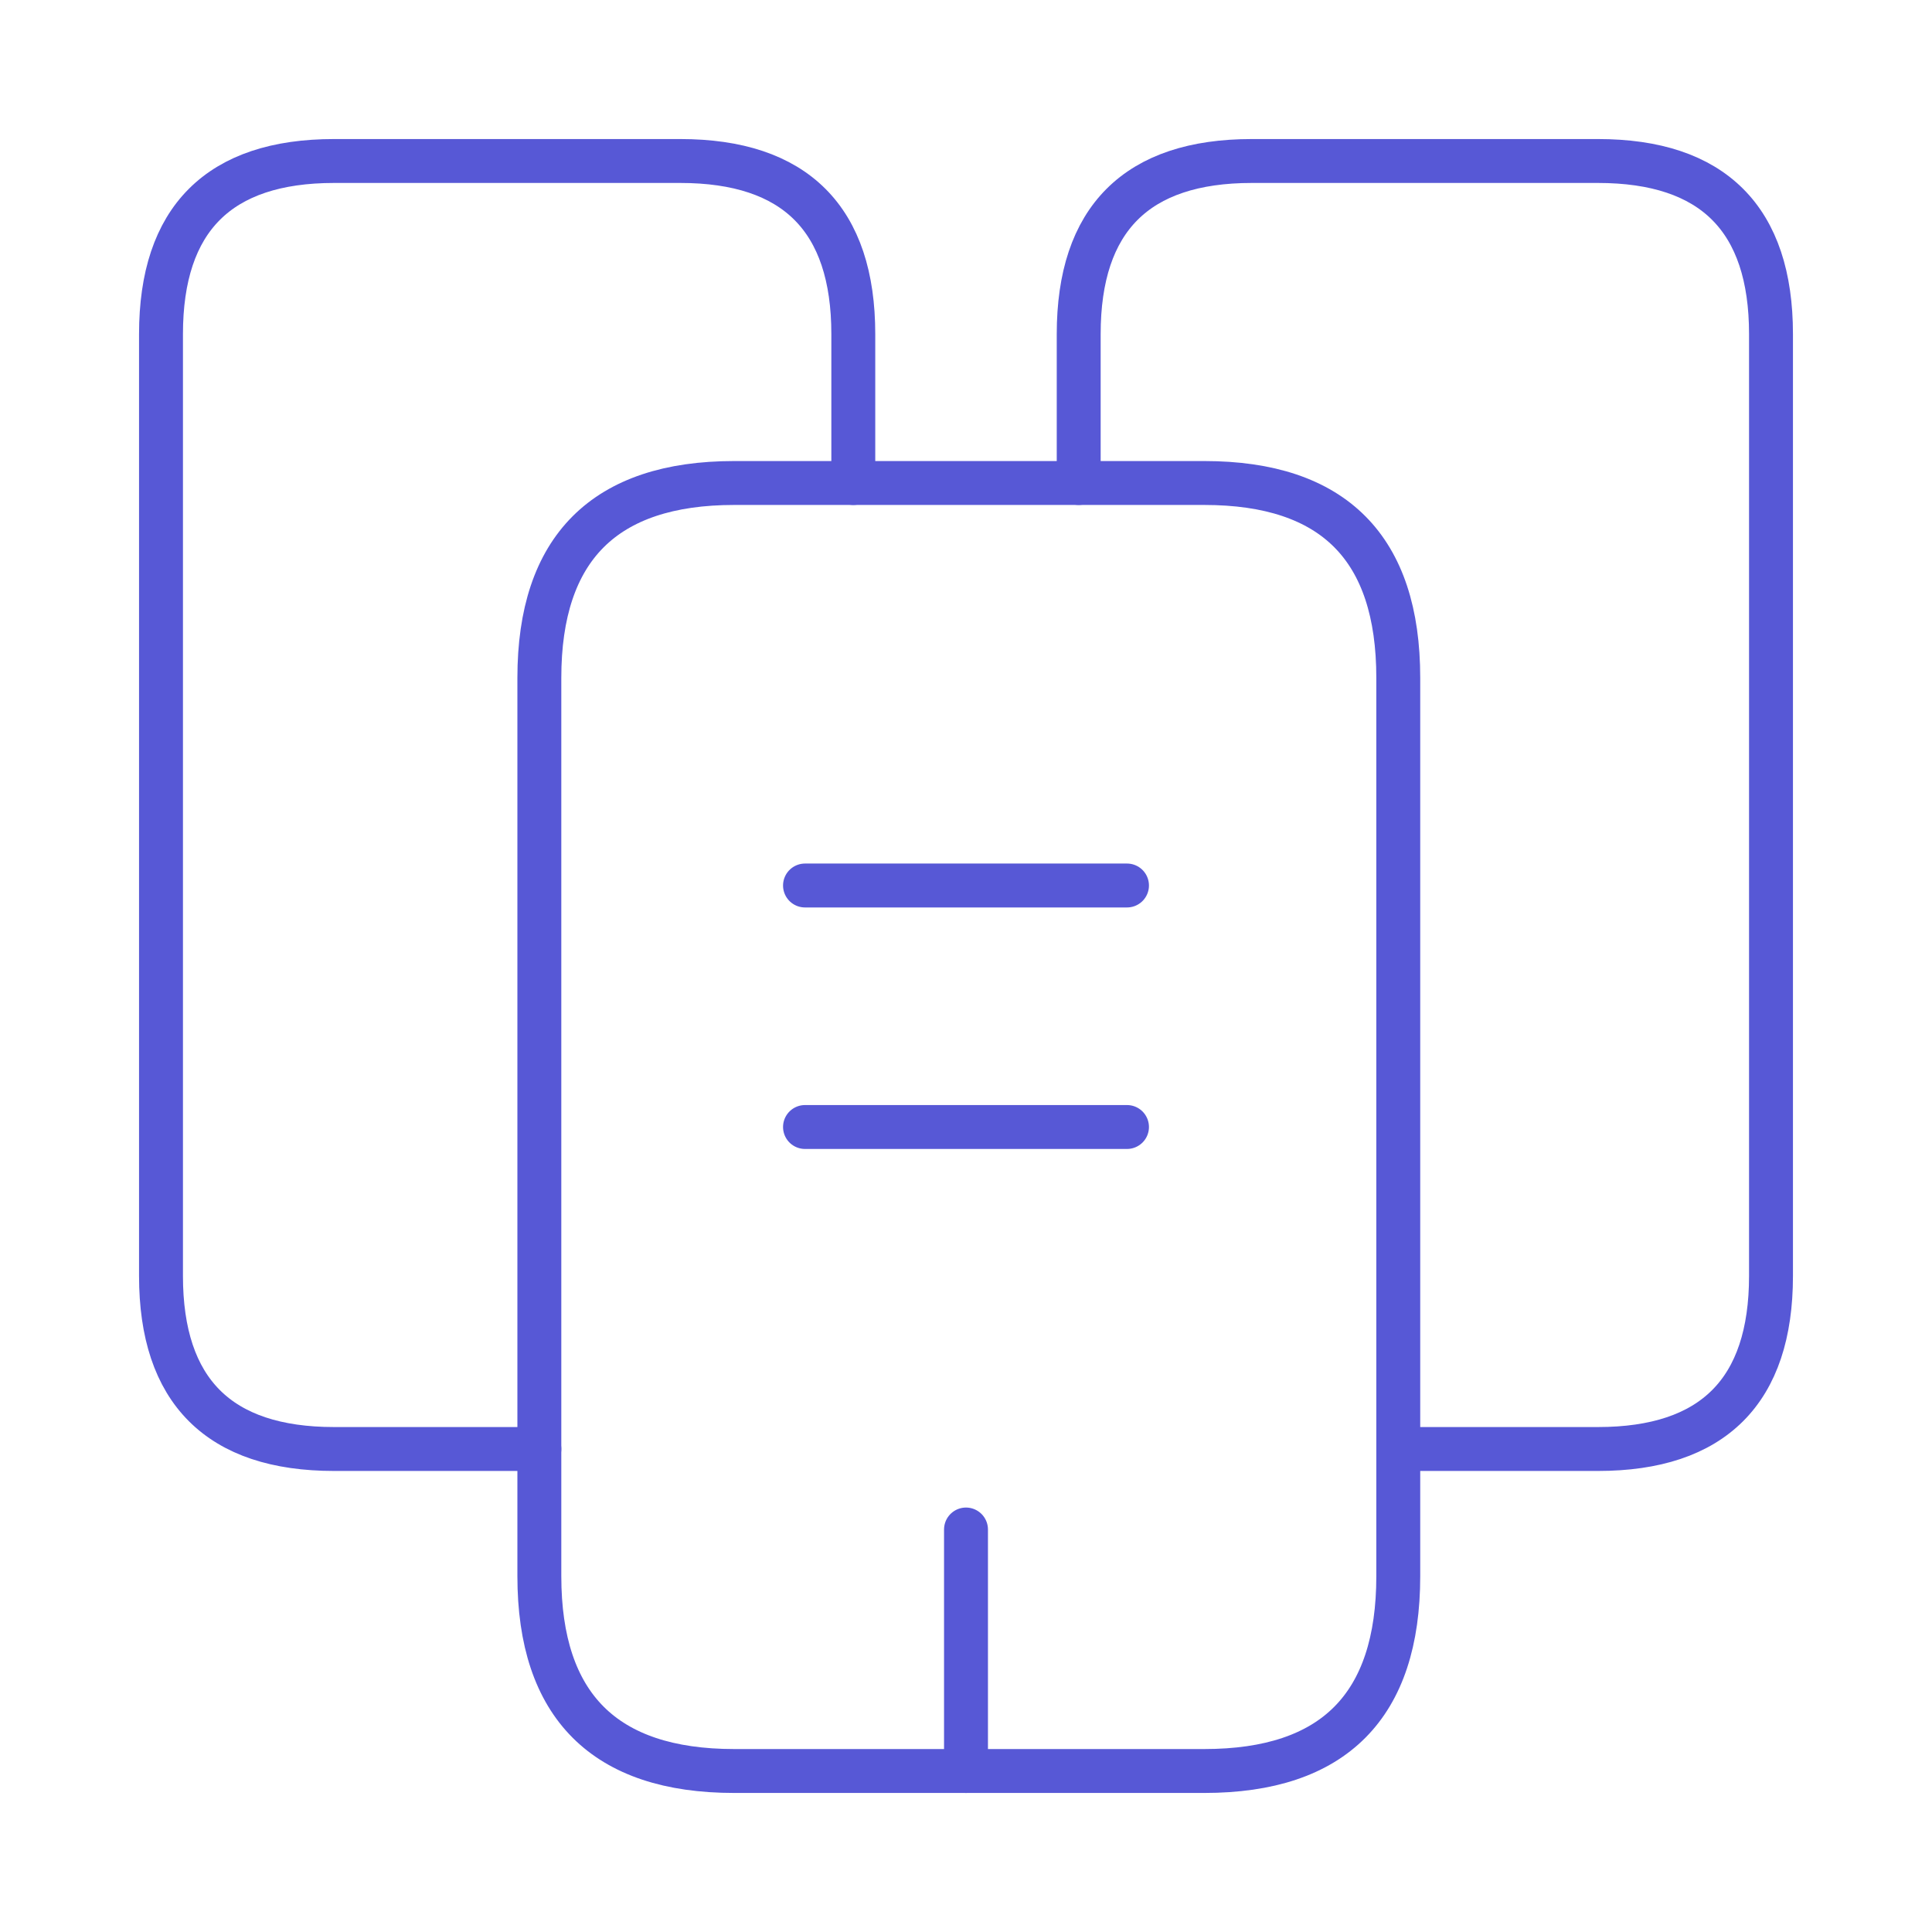
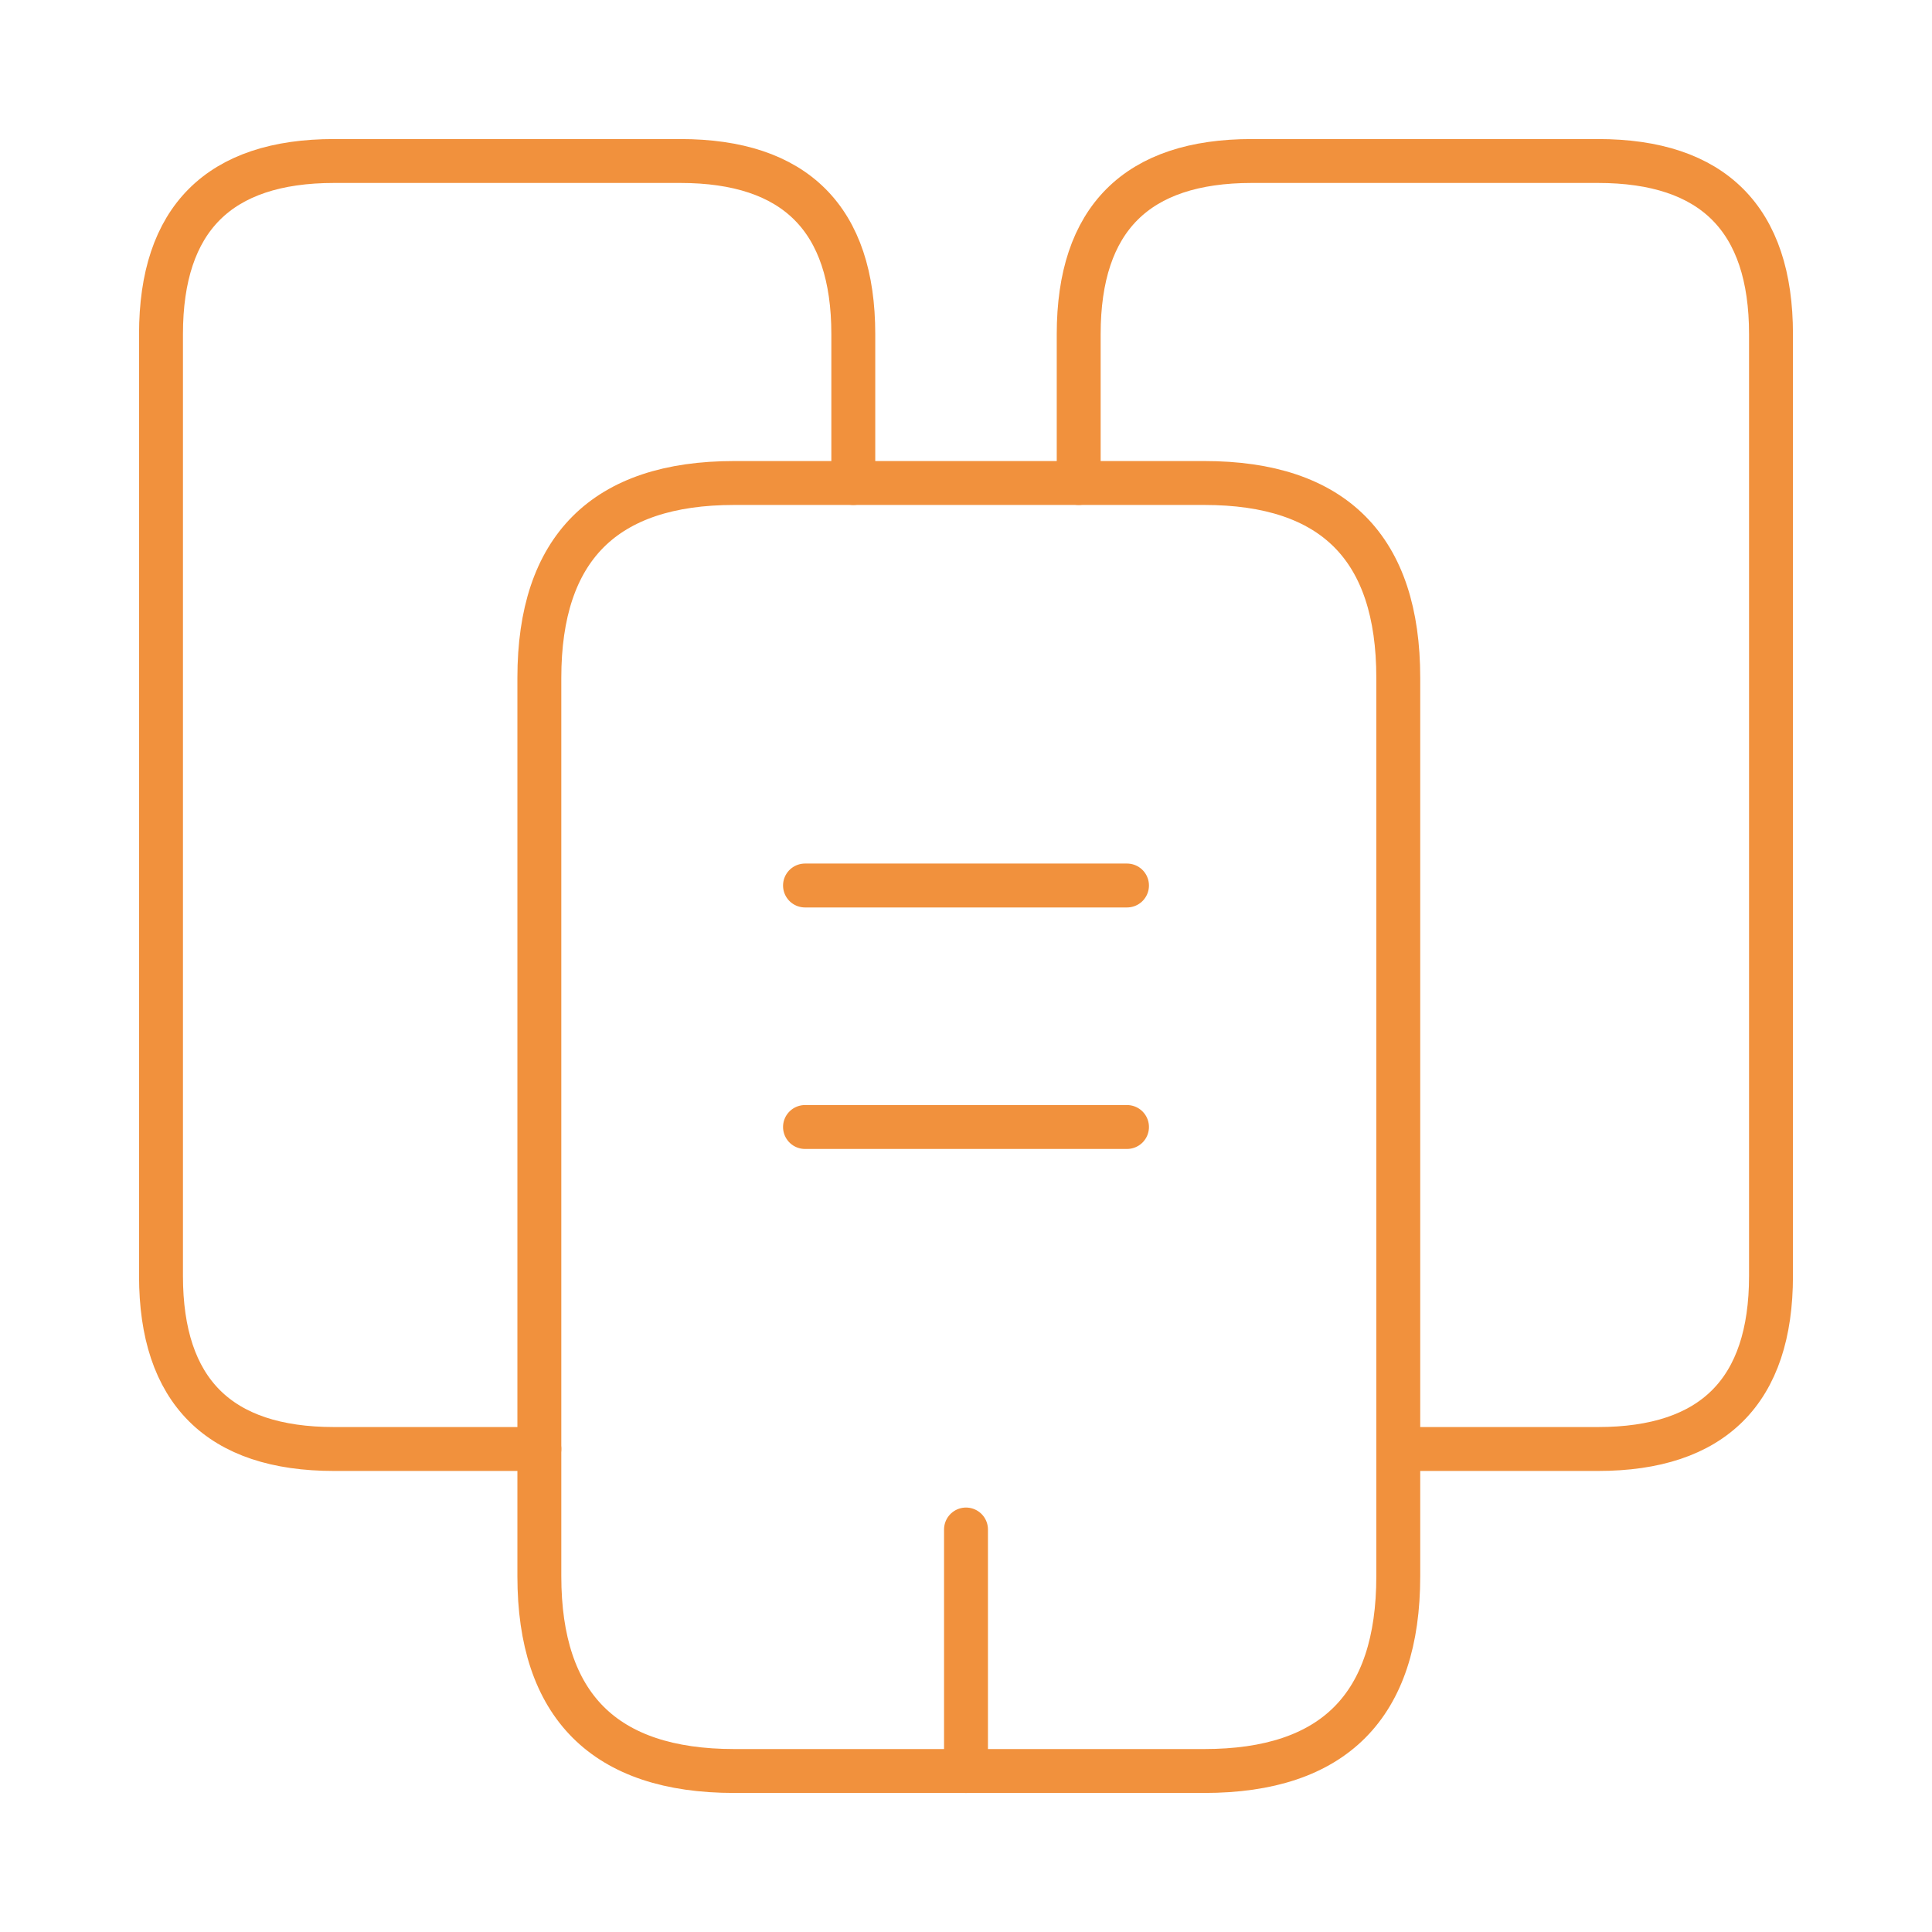
<svg xmlns="http://www.w3.org/2000/svg" width="66" height="66" viewBox="0 0 66 66" fill="none">
-   <path d="M18.425 49.5H11.413C7.48 49.5 5.5 47.52 5.5 43.588V11.413C5.5 7.48 7.48 5.5 11.413 5.5H23.238C27.17 5.5 29.15 7.48 29.15 11.413V16.5" stroke="#5758D6" stroke-width="1.5" stroke-miterlimit="10" stroke-linecap="round" stroke-linejoin="round" />
-   <path d="M47.767 23.155V53.845C47.767 58.273 45.568 60.5 41.14 60.5H25.08C20.652 60.5 18.425 58.273 18.425 53.845V23.155C18.425 18.727 20.652 16.5 25.08 16.5H41.14C45.568 16.5 47.767 18.727 47.767 23.155Z" stroke="#5758D6" stroke-width="1.5" stroke-miterlimit="10" stroke-linecap="round" stroke-linejoin="round" />
-   <path d="M36.85 16.5V11.413C36.85 7.48 38.83 5.5 42.763 5.5H54.588C58.52 5.5 60.5 7.48 60.5 11.413V43.588C60.5 47.52 58.52 49.5 54.588 49.5H47.768" stroke="#5758D6" stroke-width="1.5" stroke-miterlimit="10" stroke-linecap="round" stroke-linejoin="round" />
-   <path d="M27.5 30.25H38.5" stroke="#5758D6" stroke-width="1.5" stroke-miterlimit="10" stroke-linecap="round" stroke-linejoin="round" />
-   <path d="M27.5 38.5H38.5" stroke="#5758D6" stroke-width="1.5" stroke-miterlimit="10" stroke-linecap="round" stroke-linejoin="round" />
-   <path d="M33 60.5V52.25" stroke="#5758D6" stroke-width="1.5" stroke-miterlimit="10" stroke-linecap="round" stroke-linejoin="round" />
+   <path d="M18.425 49.5H11.413C7.48 49.5 5.5 47.52 5.5 43.588V11.413C5.5 7.48 7.48 5.5 11.413 5.5H23.238C27.17 5.5 29.15 7.48 29.15 11.413V16.5" stroke="#f1913d" stroke-width="1.5" stroke-miterlimit="10" stroke-linecap="round" stroke-linejoin="round" />
+   <path d="M47.767 23.155V53.845C47.767 58.273 45.568 60.5 41.14 60.5H25.08C20.652 60.5 18.425 58.273 18.425 53.845V23.155C18.425 18.727 20.652 16.5 25.08 16.5H41.14C45.568 16.5 47.767 18.727 47.767 23.155Z" stroke="#f1913d" stroke-width="1.5" stroke-miterlimit="10" stroke-linecap="round" stroke-linejoin="round" />
+   <path d="M36.85 16.5V11.413C36.85 7.48 38.83 5.5 42.763 5.5H54.588C58.52 5.5 60.5 7.48 60.5 11.413V43.588C60.5 47.52 58.52 49.5 54.588 49.5H47.768" stroke="#f1913d" stroke-width="1.5" stroke-miterlimit="10" stroke-linecap="round" stroke-linejoin="round" />
+   <path d="M27.5 30.25H38.5" stroke="#f1913d" stroke-width="1.5" stroke-miterlimit="10" stroke-linecap="round" stroke-linejoin="round" />
+   <path d="M27.5 38.5H38.5" stroke="#f1913d" stroke-width="1.5" stroke-miterlimit="10" stroke-linecap="round" stroke-linejoin="round" />
+   <path d="M33 60.5V52.25" stroke="#f1913d" stroke-width="1.5" stroke-miterlimit="10" stroke-linecap="round" stroke-linejoin="round" />
</svg>
